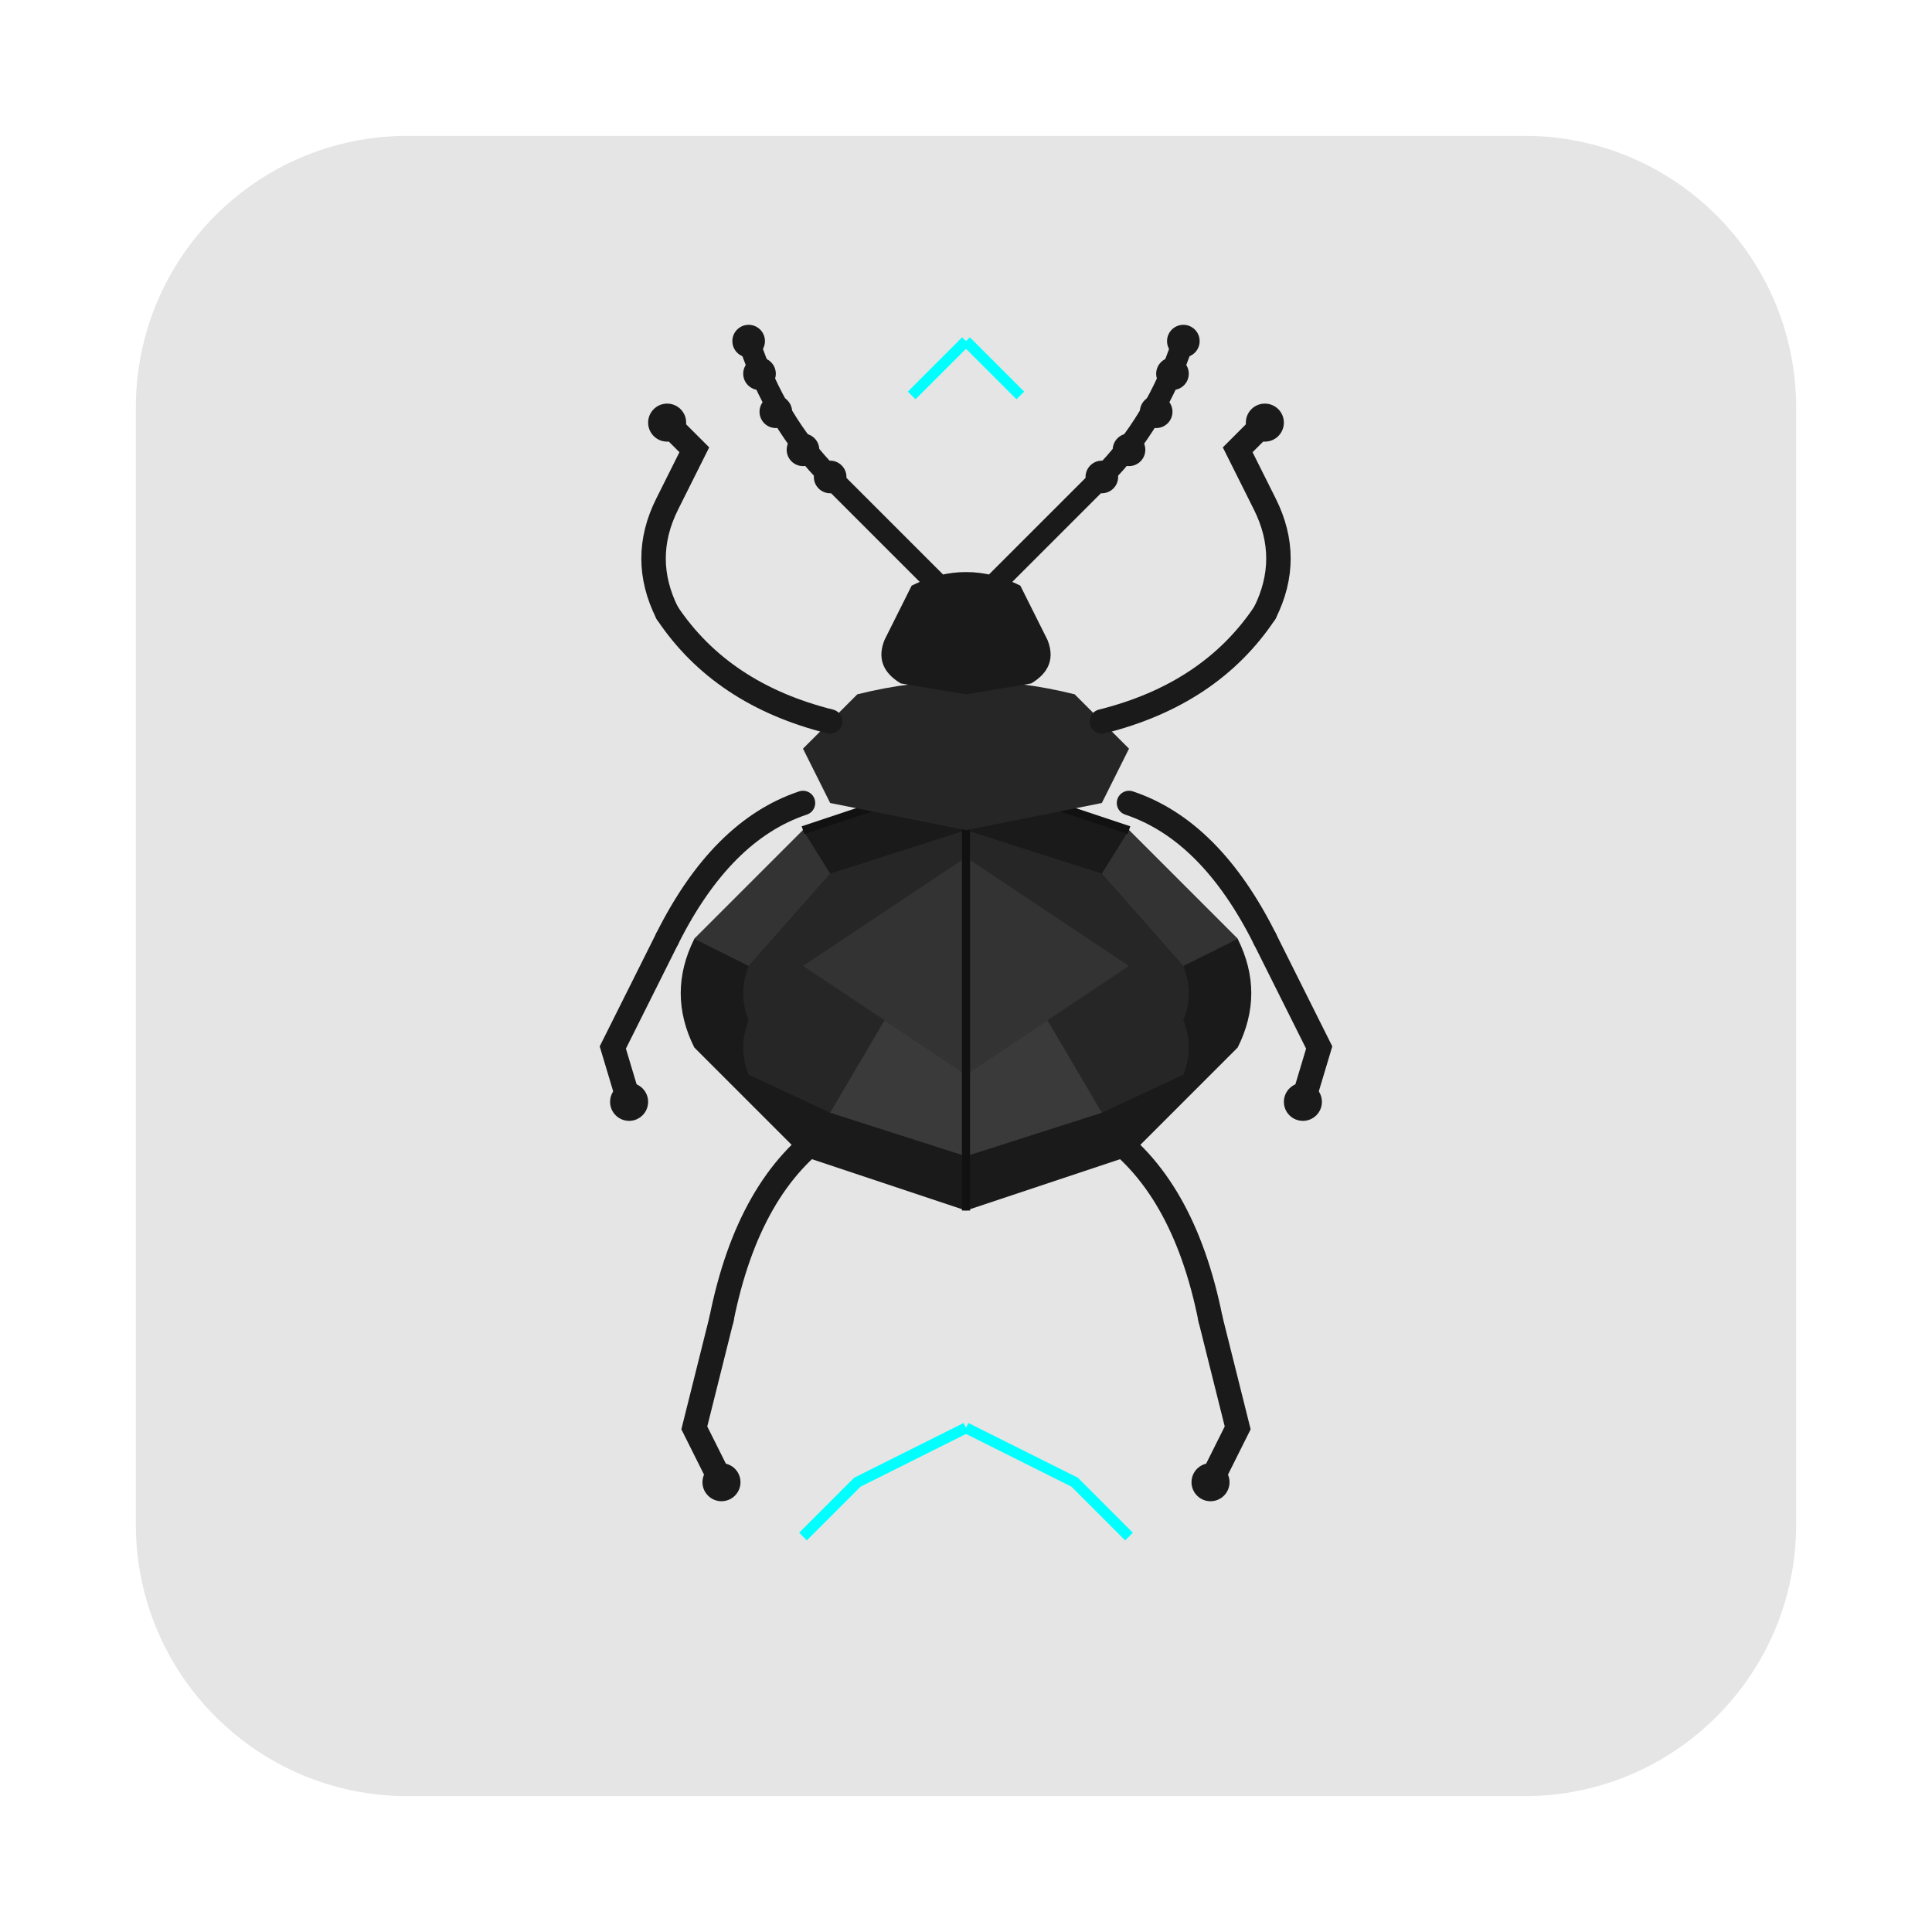
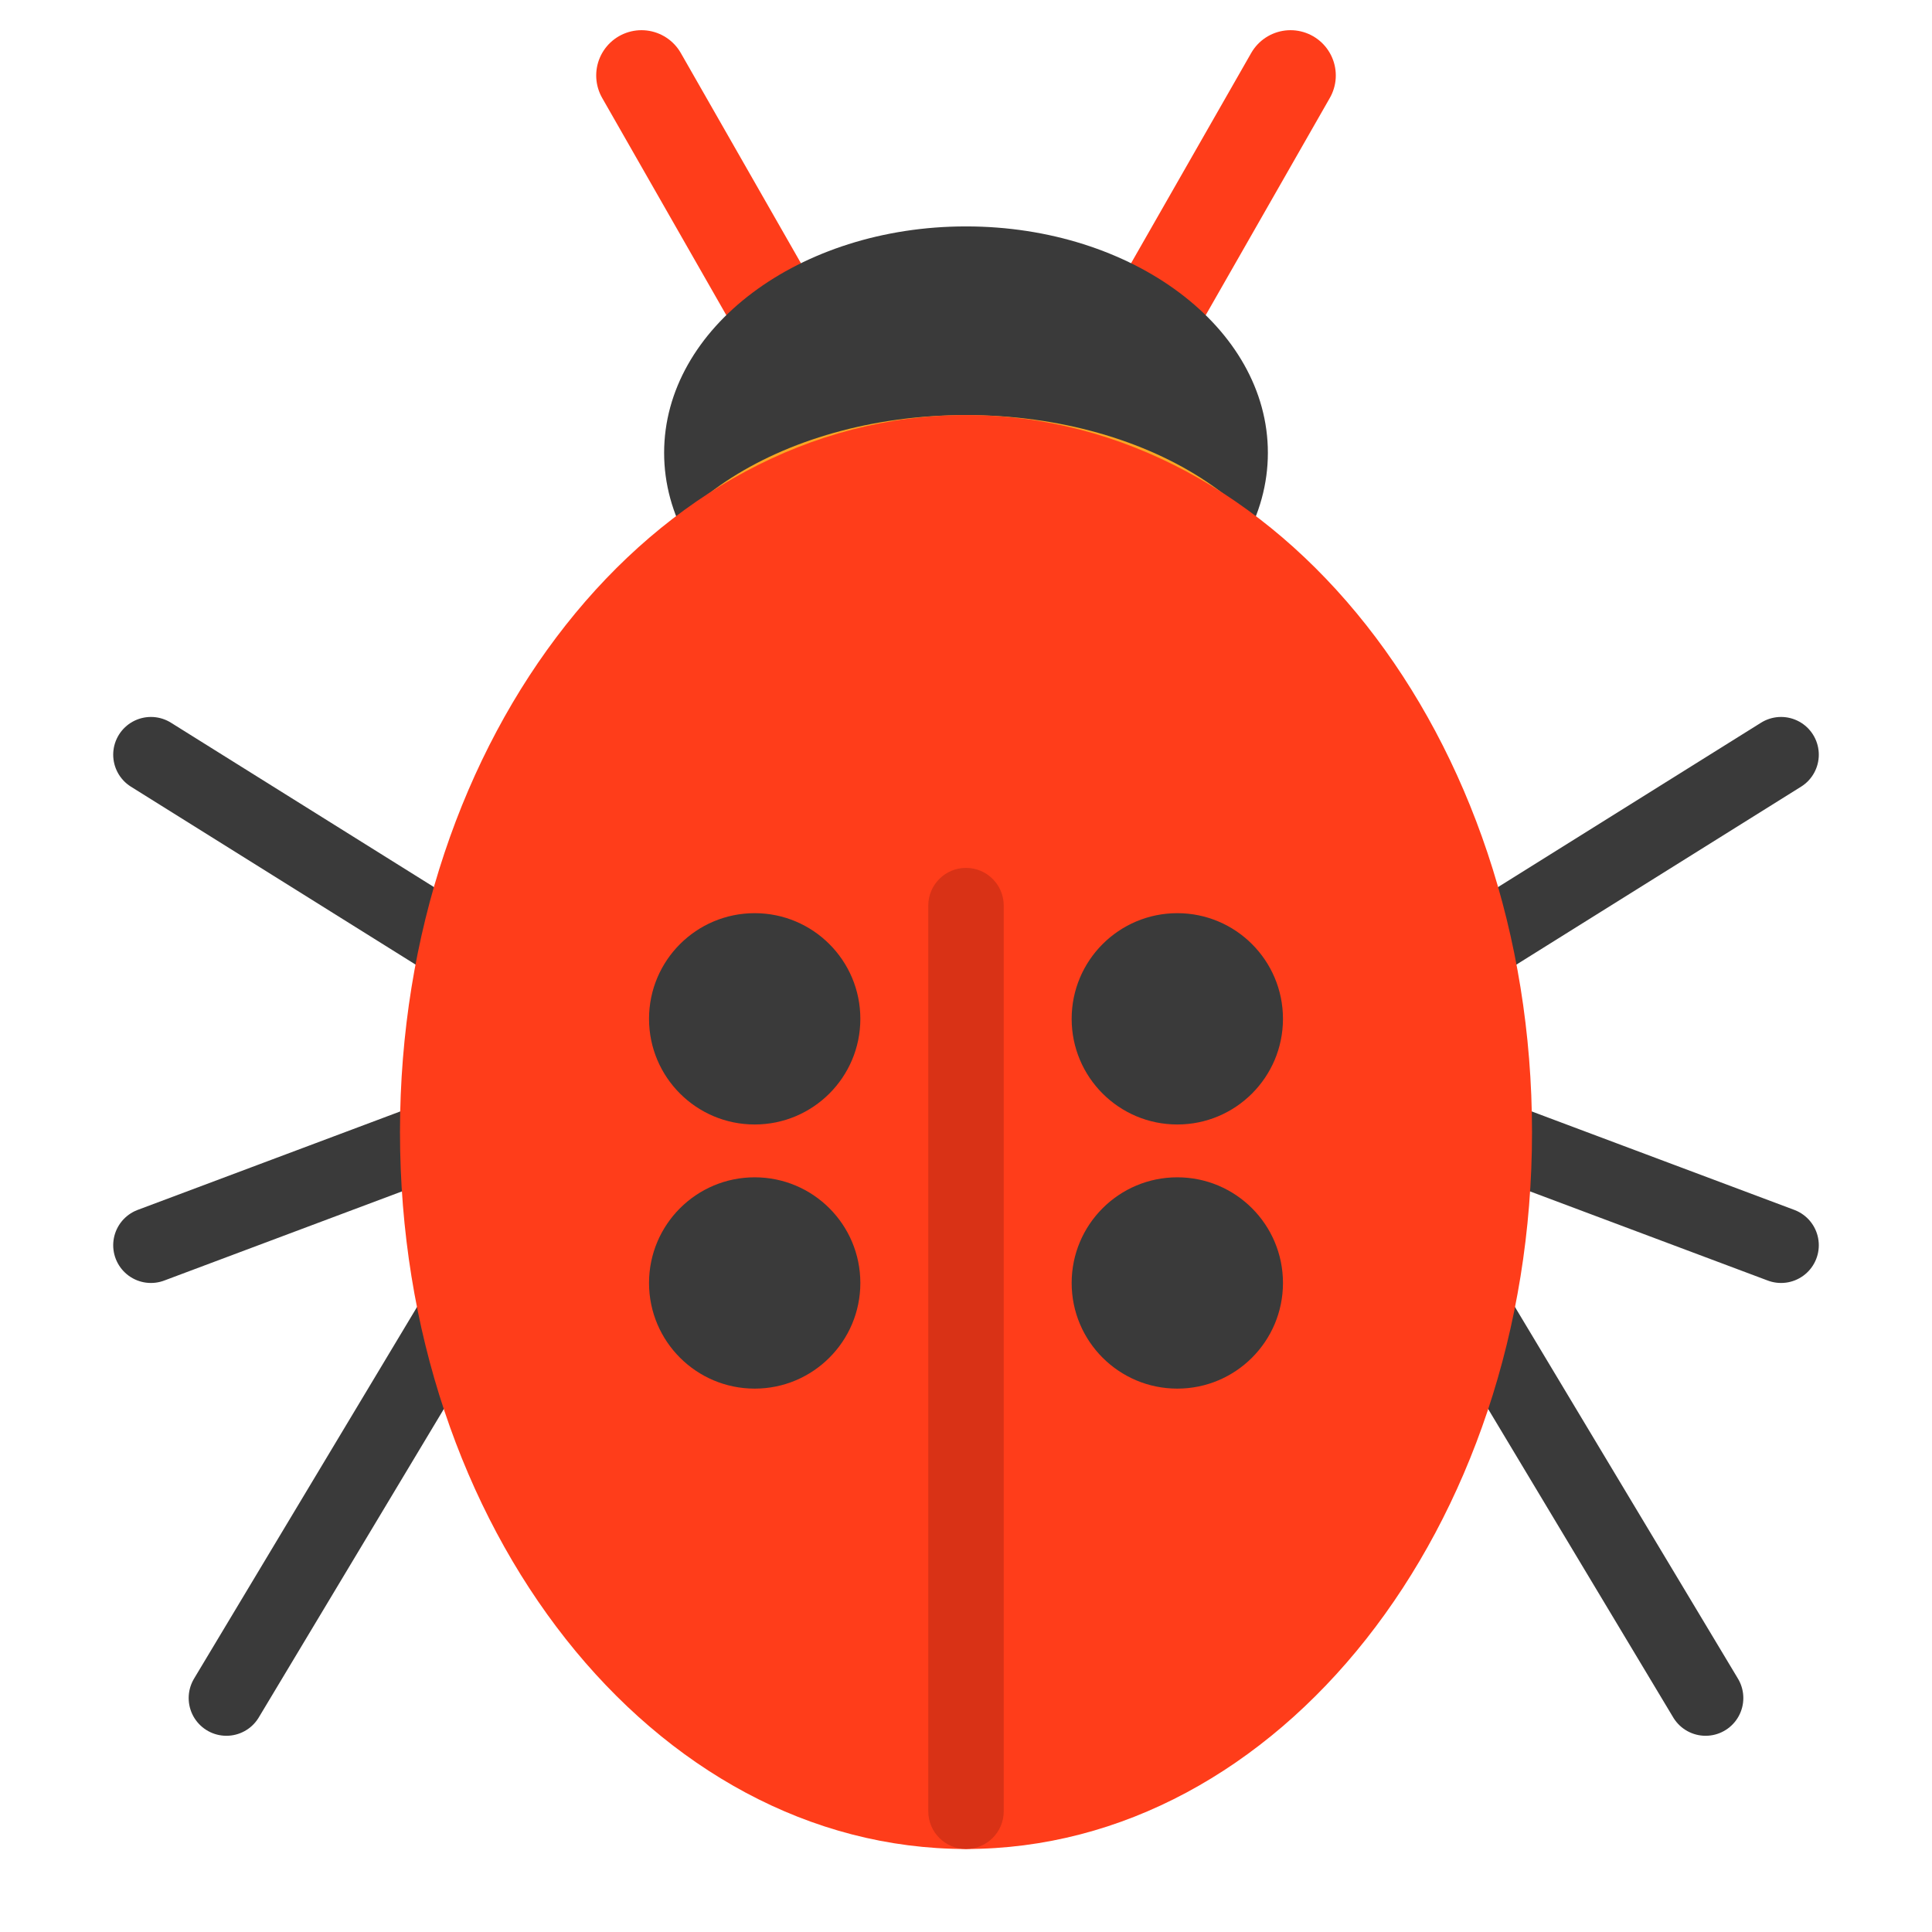
- <svg xmlns="http://www.w3.org/2000/svg" viewBox="0 0 256 256" width="256" height="256">
-   <defs>
-     <rect id="bgRect" width="220" height="220" x="18" y="18" rx="36" ry="36" fill="#e5e5e5" />
-   </defs>
-   <use href="#bgRect" />
-   <g transform="translate(128, 128) scale(0.72)">
-     <g id="beetle" transform="translate(-100, -135)">
-       <path d="M 100 20 L 110 30" stroke="#00ffff" stroke-width="2" fill="none" />
-       <path d="M 100 20 L 90 30" stroke="#00ffff" stroke-width="2" fill="none" />
-       <path d="M 68 120 L 55 130 Q 50 135 55 140 L 100 170" stroke="#00ffff" stroke-width="2" fill="none" />
-       <path d="M 132 120 L 145 130 Q 150 135 145 140 L 100 170" stroke="#00ffff" stroke-width="2" fill="none" />
-       <path d="M 100 220 L 80 230 L 70 240 M 100 220 L 120 230 L 130 240" stroke="#00ffff" stroke-width="2" fill="none" />
-       <path d="M 100 100 L 70 110 L 50 130 Q 45 140 50 150 L 70 170 L 100 180 L 130 170 L 150 150 Q 155 140 150 130 L 130 110 Z" fill="#1a1a1a" />
-       <path d="M 100 110 L 75 118 L 60 135 Q 58 140 60 145 L 75 162 L 100 170 Z" fill="#262626" />
-       <path d="M 100 110 L 125 118 L 140 135 Q 142 140 140 145 L 125 162 L 100 170 Z" fill="#262626" />
-       <path d="M 70 110 L 50 130 L 60 135 L 75 118 Z" fill="#333333" />
-       <path d="M 130 110 L 150 130 L 140 135 L 125 118 Z" fill="#333333" />
-       <path d="M 100 115 L 85 125 L 70 135 L 85 145 L 100 155 Z" fill="#333333" />
-       <path d="M 100 115 L 115 125 L 130 135 L 115 145 L 100 155 Z" fill="#333333" />
-       <path d="M 70 135 L 60 145 Q 58 150 60 155 L 75 162 L 85 145 Z" fill="#262626" />
-       <path d="M 130 135 L 140 145 Q 142 150 140 155 L 125 162 L 115 145 Z" fill="#262626" />
-       <path d="M 85 145 L 75 162 L 100 170 L 100 155 Z" fill="#3a3a3a" />
-       <path d="M 115 145 L 125 162 L 100 170 L 100 155 Z" fill="#3a3a3a" />
-       <line x1="100" y1="100" x2="100" y2="180" stroke="#111111" stroke-width="1.5" />
-       <path d="M 100 100 L 70 110 M 100 100 L 130 110" stroke="#111111" stroke-width="1.5" />
-       <path d="M 80 85 L 70 95 L 75 105 L 100 110 L 125 105 L 130 95 L 120 85 Q 100 80 80 85 Z" fill="#262626" />
-       <path d="M 90 65 L 85 75 Q 83 80 88 83 L 100 85 L 112 83 Q 117 80 115 75 L 110 65 Q 100 60 90 65 Z" fill="#1a1a1a" />
-       <path d="M 95 65 Q 85 55 75 45 Q 65 35 60 20" stroke="#1a1a1a" stroke-width="4" fill="none" />
-       <circle cx="60" cy="20" r="3" fill="#1a1a1a" />
-       <circle cx="62" cy="26" r="3" fill="#1a1a1a" />
-       <circle cx="65" cy="33" r="3" fill="#1a1a1a" />
-       <circle cx="70" cy="40" r="3" fill="#1a1a1a" />
-       <circle cx="75" cy="45" r="3" fill="#1a1a1a" />
-       <path d="M 105 65 Q 115 55 125 45 Q 135 35 140 20" stroke="#1a1a1a" stroke-width="4" fill="none" />
-       <circle cx="140" cy="20" r="3" fill="#1a1a1a" />
-       <circle cx="138" cy="26" r="3" fill="#1a1a1a" />
-       <circle cx="135" cy="33" r="3" fill="#1a1a1a" />
-       <circle cx="130" cy="40" r="3" fill="#1a1a1a" />
-       <circle cx="125" cy="45" r="3" fill="#1a1a1a" />
-       <g stroke="#1a1a1a" stroke-width="4.5" fill="none" stroke-linecap="round">
-         <path d="M 75 90 Q 55 85 45 70" />
-         <path d="M 45 70 Q 40 60 45 50 L 50 40 L 45 35" />
-         <path d="M 125 90 Q 145 85 155 70" />
-         <path d="M 155 70 Q 160 60 155 50 L 150 40 L 155 35" />
-         <path d="M 70 105 Q 55 110 45 130" />
-         <path d="M 45 130 L 35 150 L 38 160" />
-         <path d="M 130 105 Q 145 110 155 130" />
-         <path d="M 155 130 L 165 150 L 162 160" />
-         <path d="M 75 165 Q 60 175 55 200" />
-         <path d="M 55 200 L 50 220 L 55 230" />
-         <path d="M 125 165 Q 140 175 145 200" />
-         <path d="M 145 200 L 150 220 L 145 230" />
-       </g>
-       <g fill="#1a1a1a">
-         <circle cx="45" cy="35" r="3.5" />
-         <circle cx="155" cy="35" r="3.5" />
-         <circle cx="38" cy="160" r="3.5" />
-         <circle cx="162" cy="160" r="3.5" />
-         <circle cx="55" cy="230" r="3.5" />
-         <circle cx="145" cy="230" r="3.5" />
-       </g>
-     </g>
+ <svg xmlns="http://www.w3.org/2000/svg" width="512" height="512" viewBox="0 0 512 512">
+   <g stroke="#3a3a3a" stroke-width="20" stroke-linecap="round">
+     <line x1="120" y1="250" x2="40" y2="200" />
+     <line x1="120" y1="300" x2="40" y2="330" />
+     <line x1="120" y1="350" x2="60" y2="450" />
+     <line x1="392" y1="250" x2="472" y2="200" />
+     <line x1="392" y1="300" x2="472" y2="330" />
+     <line x1="392" y1="350" x2="452" y2="450" />
  </g>
+   <g stroke="#ff3d1a" stroke-width="24" stroke-linecap="round">
+     <line x1="210" y1="90" x2="170" y2="20" />
+     <line x1="302" y1="90" x2="342" y2="20" />
+   </g>
+   <ellipse cx="256" cy="120" rx="80" ry="60" fill="#3a3a3a" />
+   <ellipse cx="256" cy="170" rx="90" ry="60" fill="#f9a623" />
+   <ellipse cx="256" cy="300" rx="150" ry="190" fill="#ff3d1a" />
+   <rect x="246" y="230" width="20" height="260" rx="10" fill="#d93216" />
+   <circle cx="200" cy="270" r="28" fill="#3a3a3a" />
+   <circle cx="312" cy="270" r="28" fill="#3a3a3a" />
+   <circle cx="200" cy="340" r="28" fill="#3a3a3a" />
+   <circle cx="312" cy="340" r="28" fill="#3a3a3a" />
</svg>
